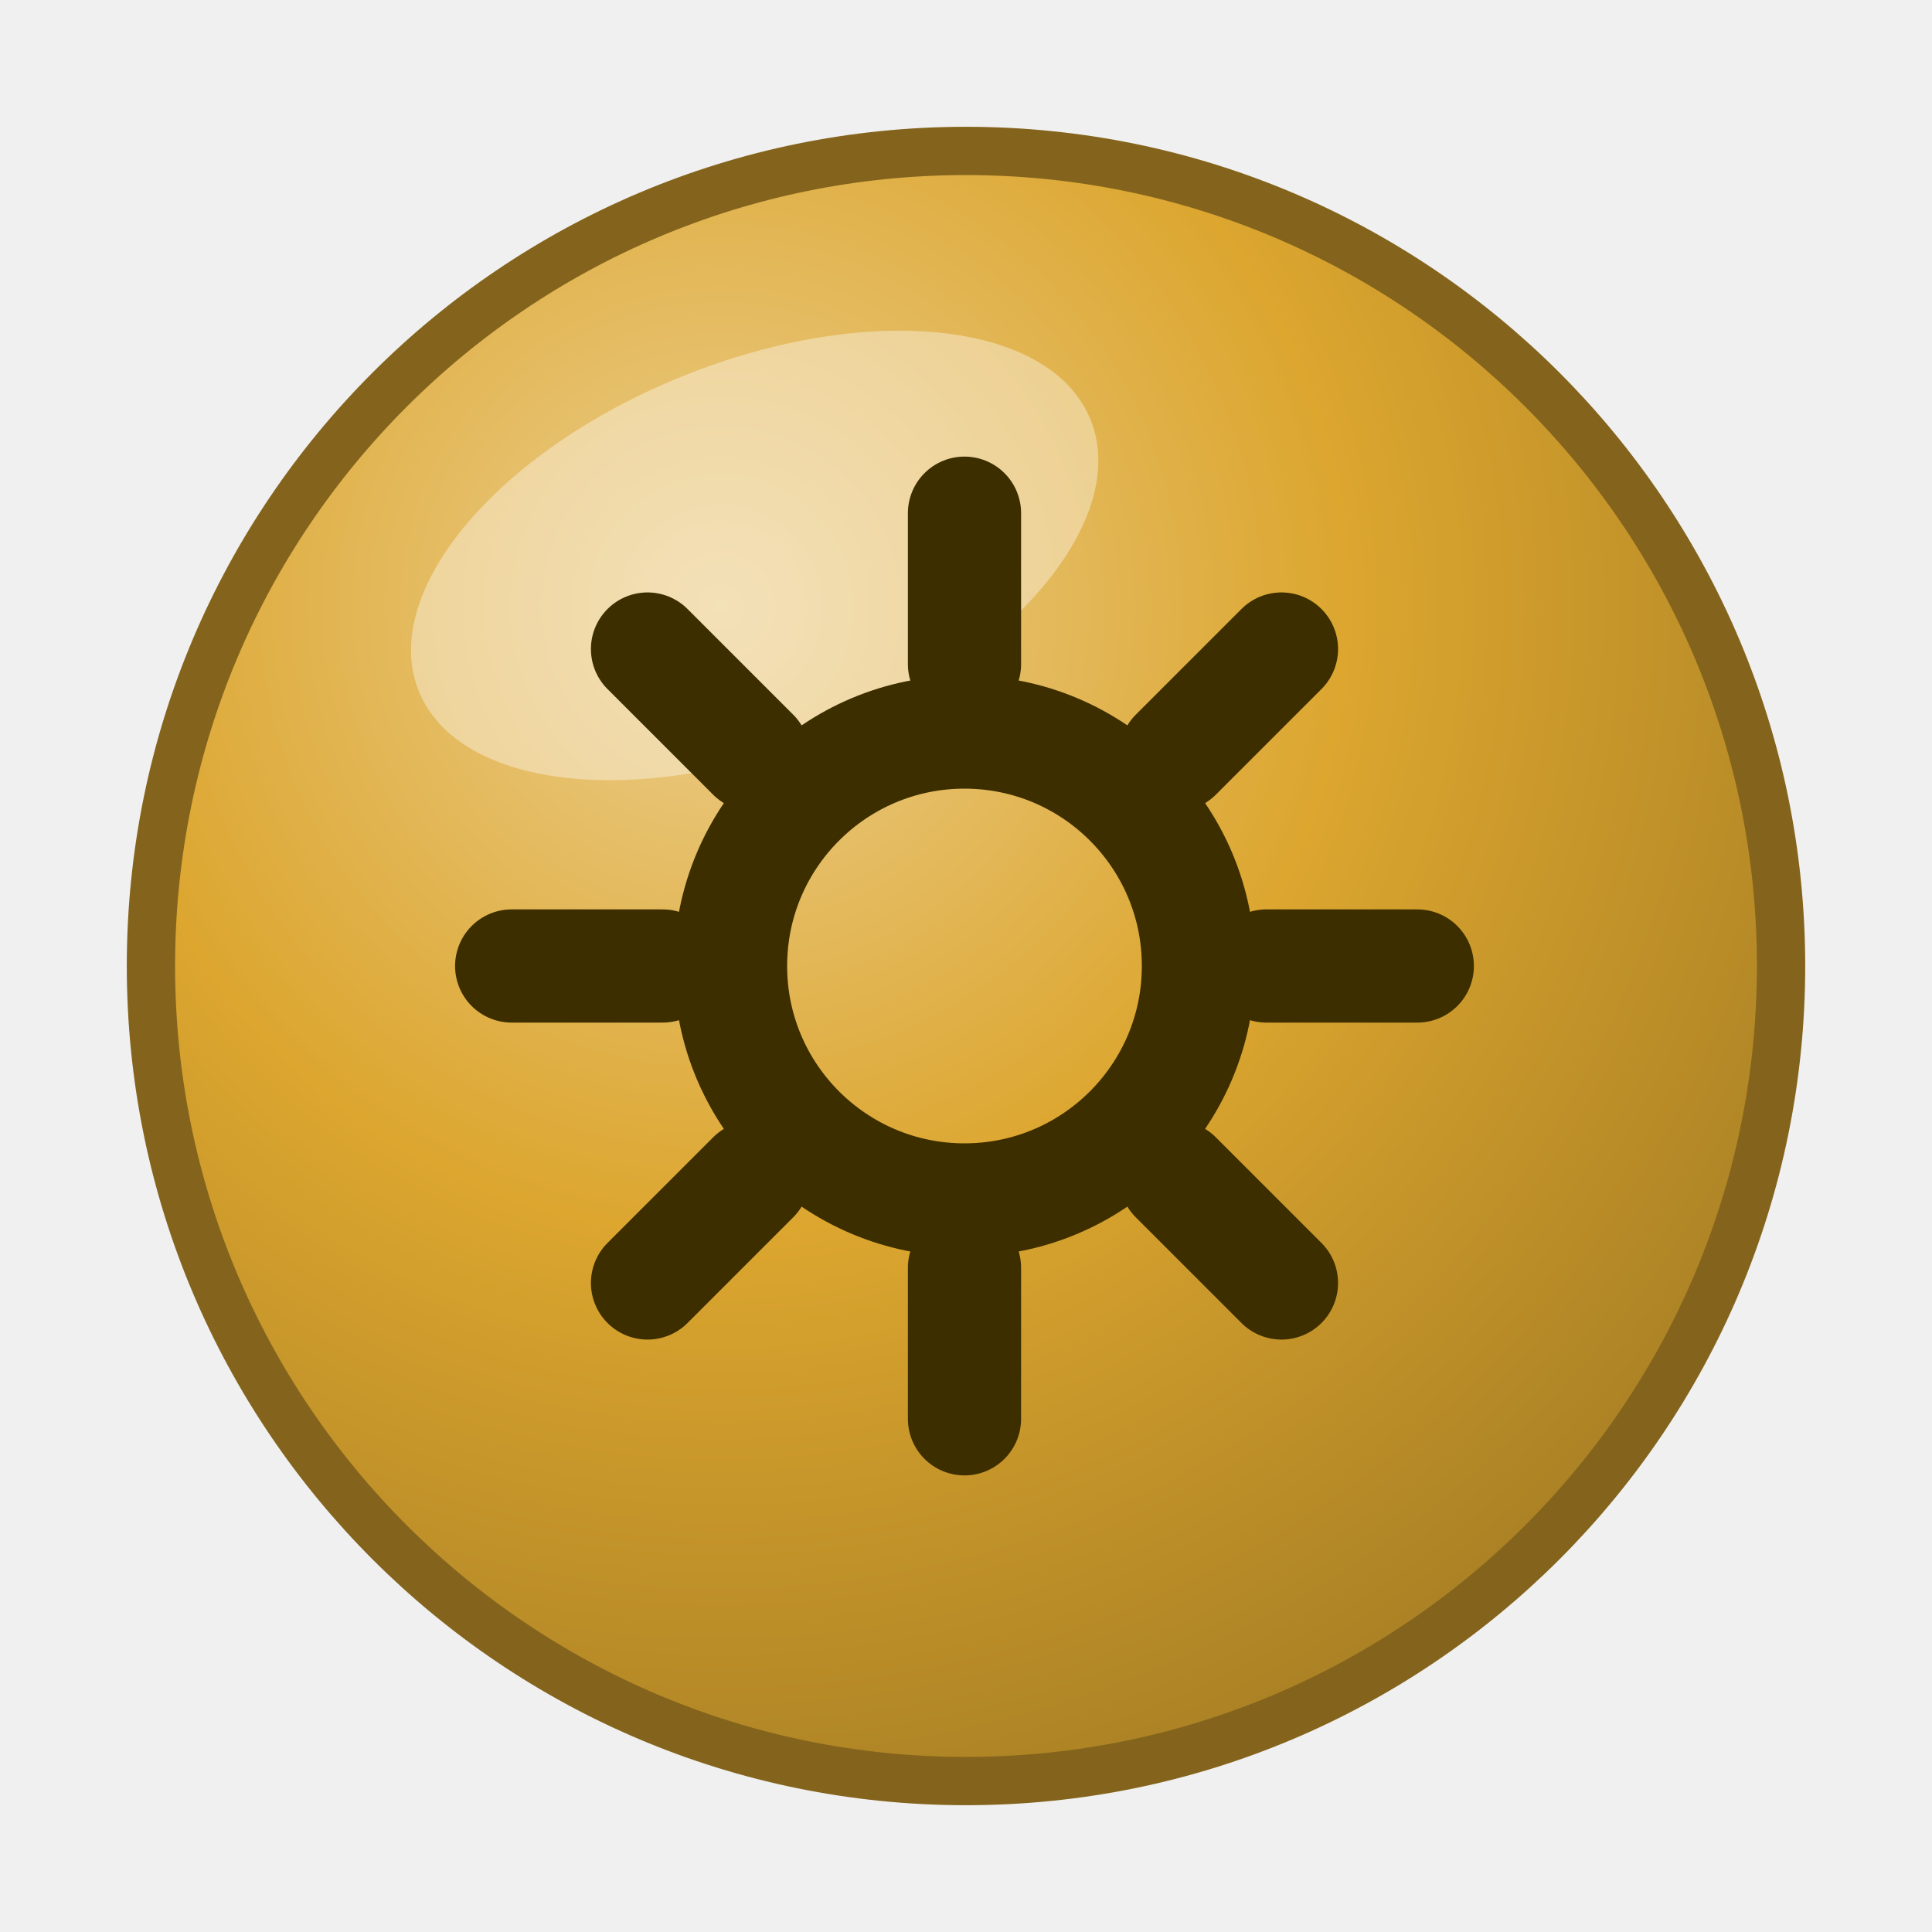
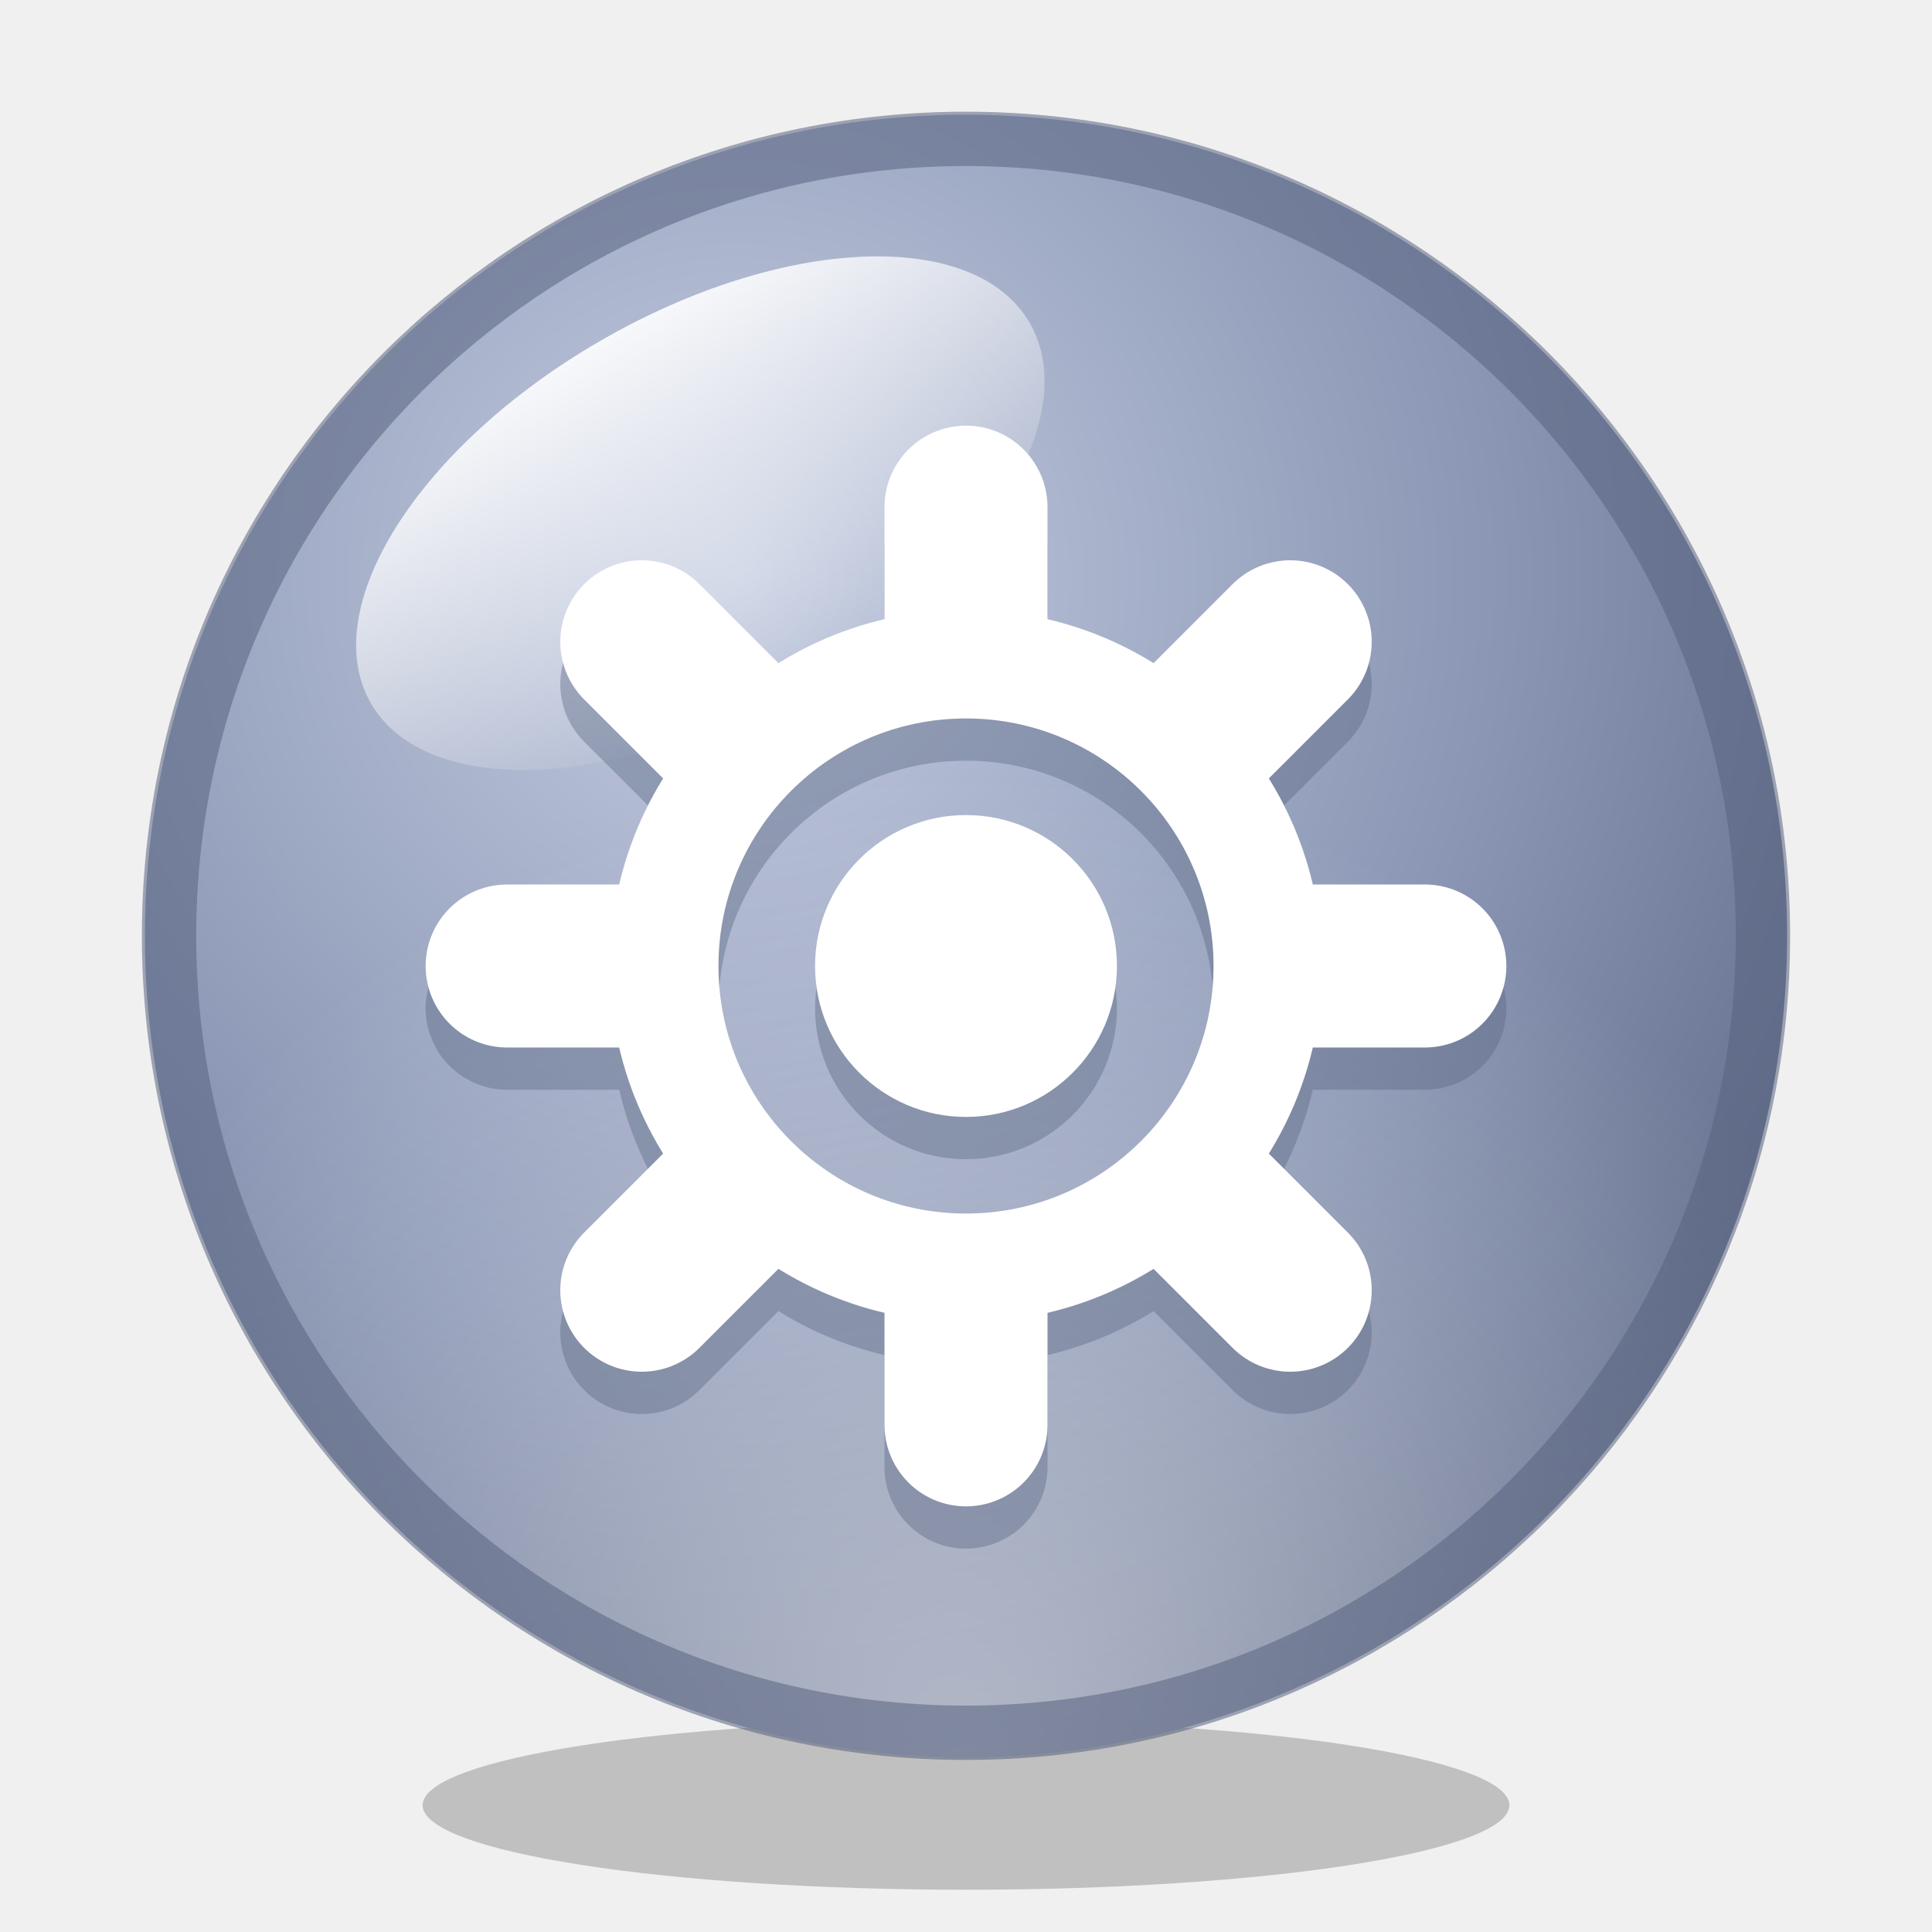
<svg xmlns="http://www.w3.org/2000/svg" width="32" height="32" viewBox="0 0 32 32">
  <defs>
-     <radialGradient id="b-config" cx=".35" cy=".28" r=".85">
-       <stop offset="0" stop-color="#ECCE8D" />
-       <stop offset=".45" stop-color="#DCA62F" />
-       <stop offset="1" stop-color="#9E7822" />
+     <radialGradient id="b-config" cx=".36" cy=".28" r=".85">
+       <stop offset="0" stop-color="#C4CCE0" />
+       <stop offset=".55" stop-color="#8A96B4" />
+       <stop offset="1" stop-color="#586380" />
    </radialGradient>
+     <radialGradient id="b-config-r" cx=".5" cy="1.02" r=".62">
+       <stop offset="0" stop-color="#FFFFFF" stop-opacity=".5" />
+       <stop offset="1" stop-color="#FFFFFF" stop-opacity="0" />
+     </radialGradient>
+     <linearGradient id="b-config-s" x1="0" y1="0" x2="0" y2="1">
+       <stop offset="0" stop-color="#FFFFFF" stop-opacity=".9" />
+       <stop offset="1" stop-color="#FFFFFF" stop-opacity="0" />
+     </linearGradient>
  </defs>
-   <circle cx="16" cy="16" r="13.5" fill="url(#b-config)" stroke="#84641C" stroke-width=".8" />
-   <ellipse cx="12.5" cy="9.2" rx="6" ry="3.2" fill="#FFFFFF" fill-opacity=".38" transform="rotate(-22 12.5 9.2)" />
-   <g transform="translate(-3.4 -2.75) scale(1.25)" fill="#3D2E00" stroke-linecap="round" stroke-linejoin="round">
-     <circle cx="15.5" cy="15" r="3.1" fill="none" stroke="#3D2E00" stroke-width="1.5" />
-     <path d="M15.5 9v2m0 8v2m6-6h-2m-8 0h-2m10.2-4.2-1.4 1.4m-5.6 5.6-1.4 1.4m8.4 0-1.4-1.4m-5.6-5.6-1.4-1.4" stroke="#3D2E00" stroke-width="1.5" stroke-linecap="round" />
+   <ellipse cx="16" cy="29.9" rx="9" ry="1.4" fill="#000" opacity=".2" />
+   <circle cx="16" cy="15.5" r="13.6" fill="url(#b-config)" />
+   <circle cx="16" cy="15.5" r="13.6" fill="url(#b-config-r)" />
+   <circle cx="16" cy="15.5" r="13.2" fill="none" stroke="#586380" stroke-opacity=".55" stroke-width=".9" />
+   <ellipse cx="11.6" cy="8.5" rx="6.3" ry="3.3" fill="url(#b-config-s)" transform="rotate(-30 11.6 8.5)" />
+   <g transform="translate(16 16)">
+     <g transform="translate(0 .7)" opacity=".4">
+       <circle r="5.0" fill="none" stroke="#586380" stroke-width="1.8" />
+       <path d="M5.60 0.00L7.60 0.00M3.96 3.96L5.37 5.37M0.00 5.60L0.00 7.60M-3.96 3.96L-5.37 5.37M-5.60 0.00L-7.60 0.00M-3.96 -3.96L-5.37 -5.37M-0.00 -5.60L-0.00 -7.60M3.96 -3.96L5.37 -5.37" stroke="#586380" stroke-width="2.7" stroke-linecap="round" />
+       <circle r="2.5" fill="#586380" />
+     </g>
+     <circle r="5.0" fill="none" stroke="#FFFFFF" stroke-width="1.8" />
+     <path d="M5.60 0.00L7.60 0.00M3.96 3.96L5.37 5.37M0.00 5.60L0.00 7.60M-3.96 3.96L-5.37 5.37M-5.60 0.00L-7.60 0.00M-3.96 -3.96L-5.37 -5.37M-0.00 -5.60L-0.00 -7.60M3.96 -3.96L5.37 -5.37" stroke="#FFFFFF" stroke-width="2.7" stroke-linecap="round" />
+     <circle r="2.5" fill="#FFFFFF" />
  </g>
</svg>
